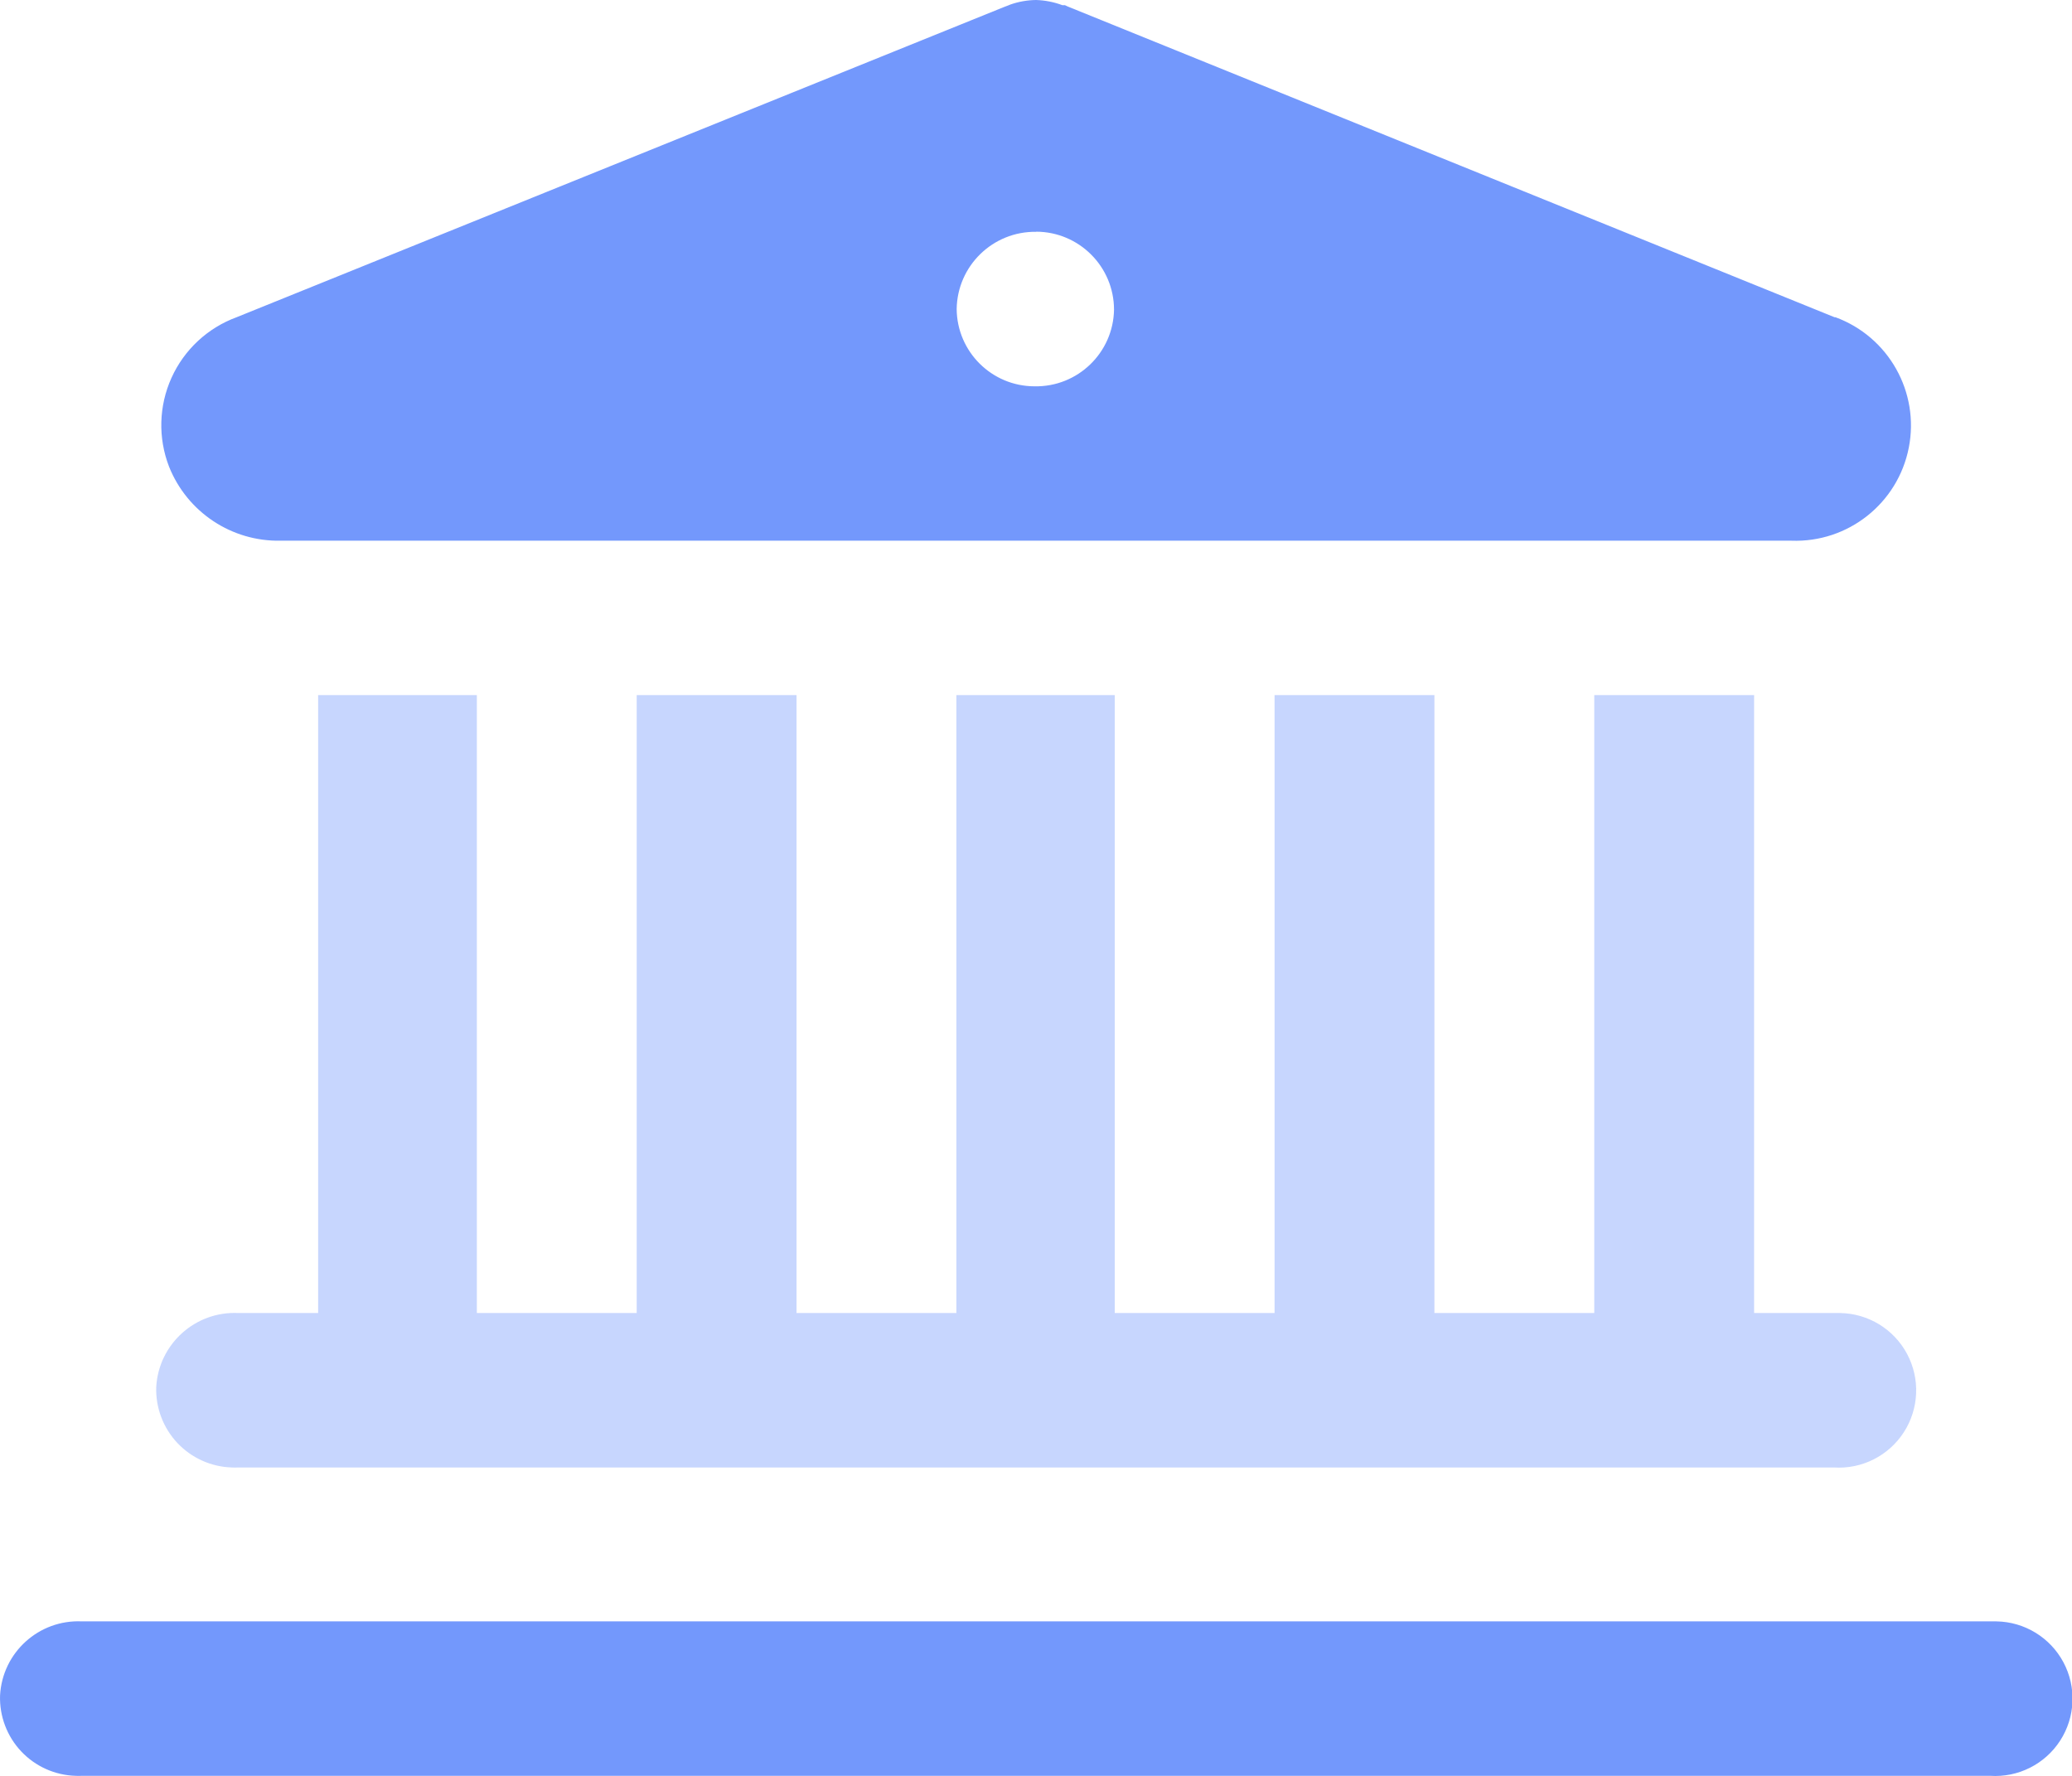
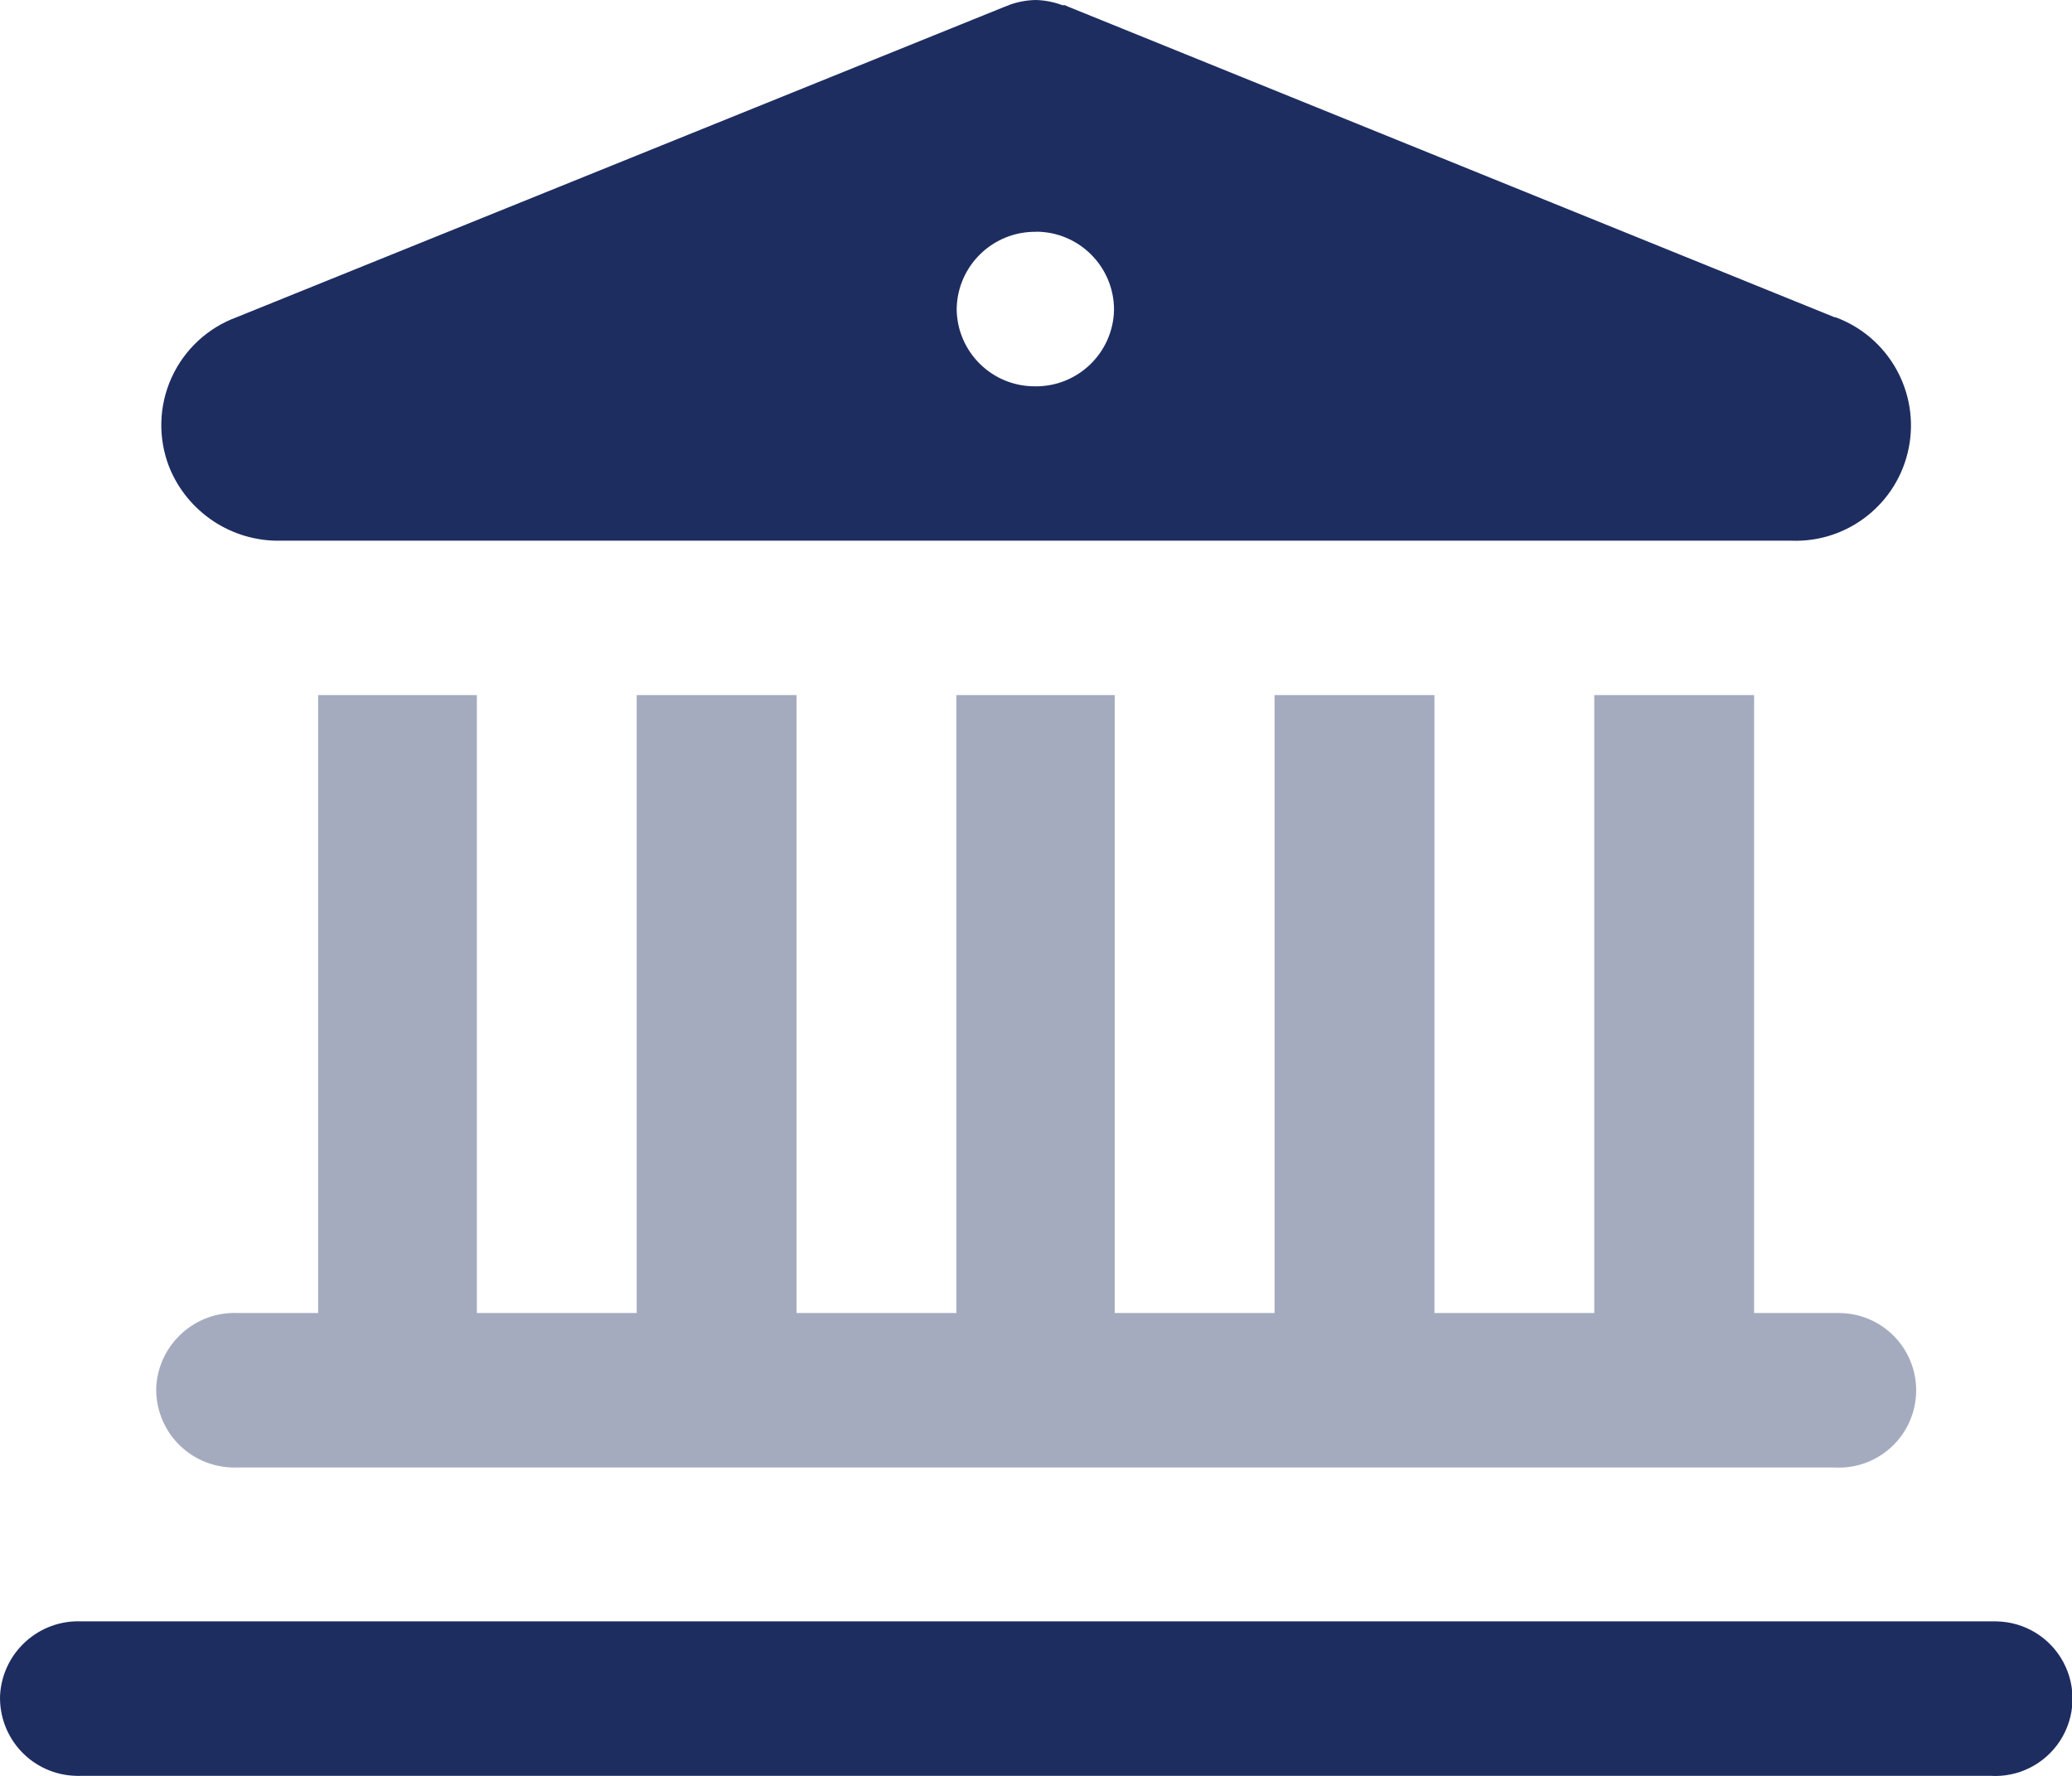
<svg xmlns="http://www.w3.org/2000/svg" id="instituition-35x30" width="35" height="30" viewBox="0 0 35 30">
-   <path id="icons8-museum" d="M-9.945,302.974a1.363,1.363,0,0,0-.436.077h0l-.031.013-.079.03-12.959,5.239h0a1.942,1.942,0,0,0-1.141,2.525,1.987,1.987,0,0,0,1.886,1.25H2.813a1.948,1.948,0,0,0,.744-3.775H3.542l-12.955-5.25-.044-.021H-9.5A1.394,1.394,0,0,0-9.945,302.974Zm0,3.914a1.319,1.319,0,0,1,1.316,1.318A1.318,1.318,0,0,1-9.971,309.5a1.317,1.317,0,0,1-1.316-1.305,1.324,1.324,0,0,1,1.342-1.305Zm-16.117,23.476a1.323,1.323,0,0,0-1.384,1.252,1.315,1.315,0,0,0,1.275,1.357.93.93,0,0,0,.109,0H6.17a1.306,1.306,0,1,0,.107-2.609h-32.34Z" transform="translate(27.447 -302.974)" fill="#7398fc" />
-   <path id="Path_2387" data-name="Path 2387" d="M-23.481,308.452v10.439h-1.347a1.326,1.326,0,0,0-1.388,1.252,1.317,1.317,0,0,0,1.279,1.357.949.949,0,0,0,.109,0H2.121a1.306,1.306,0,1,0,.107-2.609H.775V308.452h-2.7v10.439h-2.7V308.452h-2.7v10.439h-2.7V308.452H-12.7v10.439h-2.7V308.452h-2.7v10.439h-2.7V308.452Z" transform="translate(28.855 -296.71)" fill="#7398fc" opacity="0.4" />
+   <path id="icons8-museum" d="M-9.945,302.974a1.363,1.363,0,0,0-.436.077h0l-.031.013-.079.03-12.959,5.239h0a1.942,1.942,0,0,0-1.141,2.525,1.987,1.987,0,0,0,1.886,1.25H2.813a1.948,1.948,0,0,0,.744-3.775H3.542l-12.955-5.25-.044-.021H-9.5A1.394,1.394,0,0,0-9.945,302.974Zm0,3.914a1.319,1.319,0,0,1,1.316,1.318A1.318,1.318,0,0,1-9.971,309.5a1.317,1.317,0,0,1-1.316-1.305,1.324,1.324,0,0,1,1.342-1.305Zm-16.117,23.476a1.323,1.323,0,0,0-1.384,1.252,1.315,1.315,0,0,0,1.275,1.357.93.93,0,0,0,.109,0H6.17a1.306,1.306,0,1,0,.107-2.609h-32.34Z" transform="translate(27.447 -302.974)" fill="#1e2d60" />
+   <path id="Tracé_2387" data-name="Tracé 2387" d="M-23.481,308.452v10.439h-1.347a1.326,1.326,0,0,0-1.388,1.252,1.317,1.317,0,0,0,1.279,1.357.949.949,0,0,0,.109,0H2.121a1.306,1.306,0,1,0,.107-2.609H.775V308.452h-2.7v10.439h-2.7V308.452h-2.7v10.439h-2.7V308.452H-12.7v10.439h-2.7V308.452h-2.7v10.439h-2.7V308.452Z" transform="translate(28.855 -296.71)" fill="#1e2d60" opacity="0.4" />
</svg>
